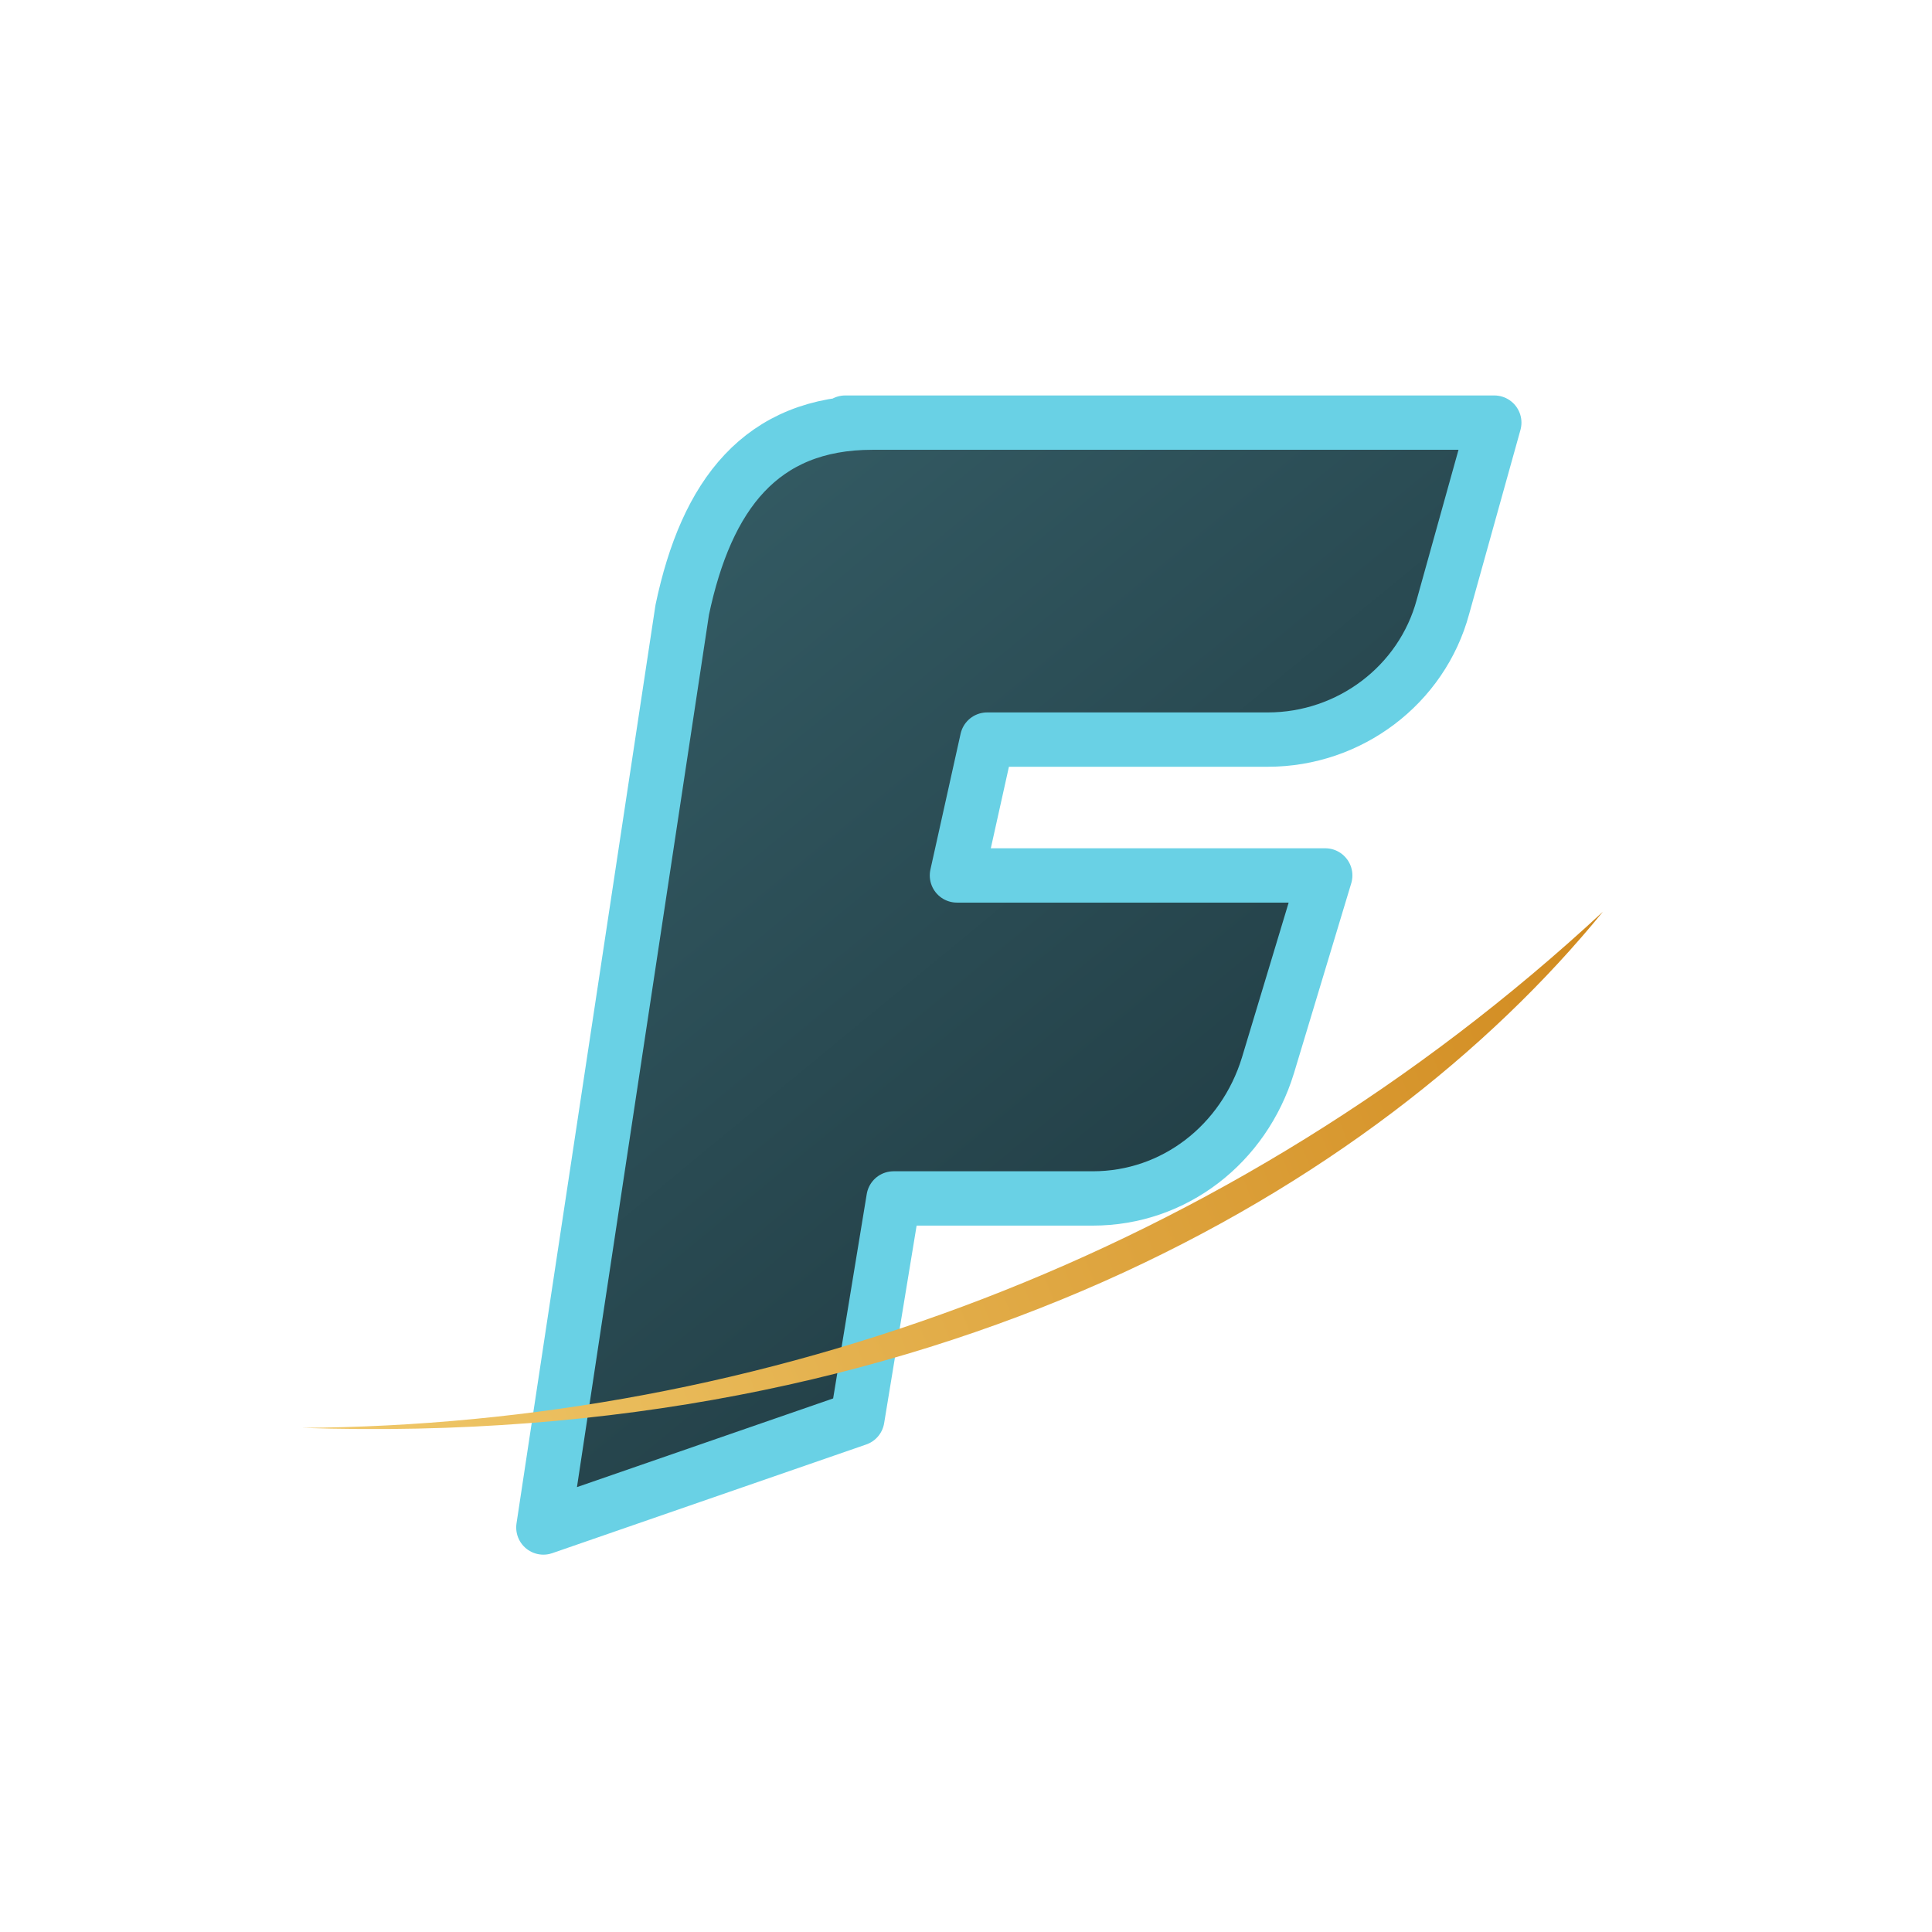
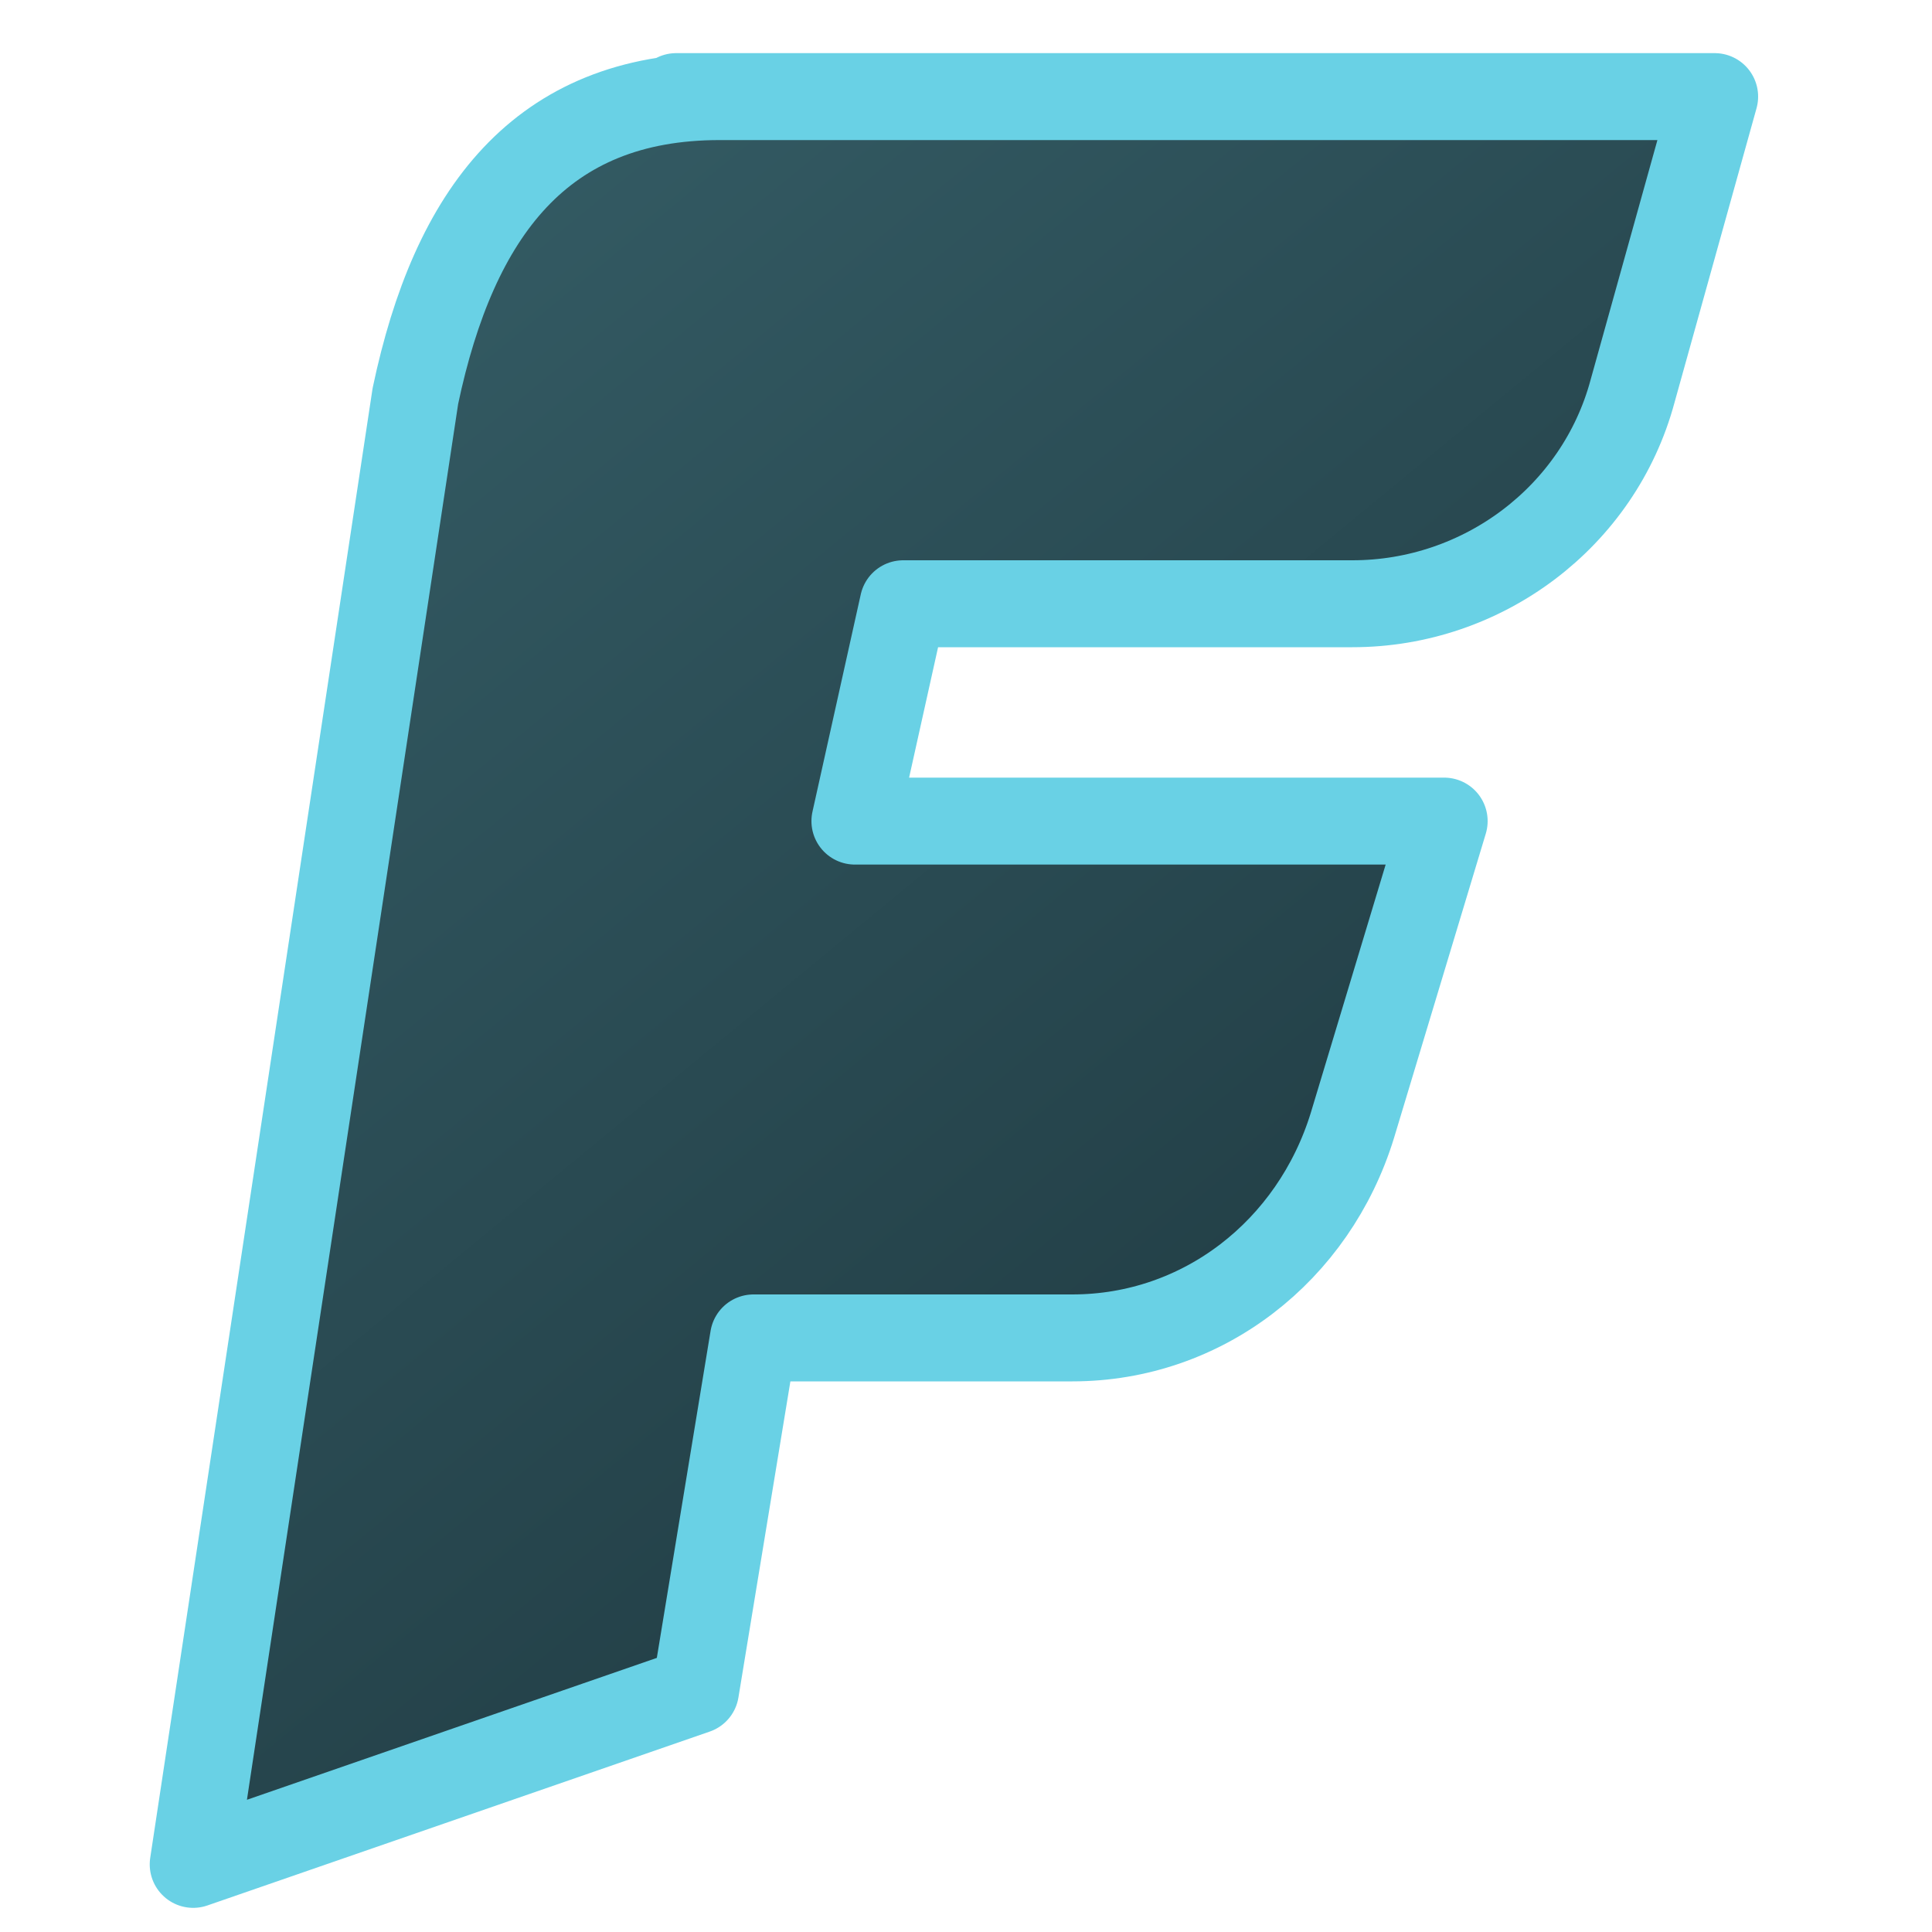
- <svg xmlns="http://www.w3.org/2000/svg" width="64" height="64" viewBox="0 0 64 64" fill="none">
+ <svg xmlns="http://www.w3.org/2000/svg" width="64" height="64" viewBox="16 12 36 40" fill="none">
  <defs>
    <linearGradient id="fav-f-fill" x1="18" y1="14" x2="46" y2="48" gradientUnits="userSpaceOnUse">
      <stop offset="0" stop-color="#365F68" />
      <stop offset="1" stop-color="#1D363D" />
    </linearGradient>
-     <linearGradient id="fav-swoosh-fill" x1="10" y1="47" x2="53" y2="30" gradientUnits="userSpaceOnUse">
-       <stop offset="0" stop-color="#F0C96B" />
-       <stop offset="1" stop-color="#D18A1F" />
-     </linearGradient>
  </defs>
  <path d="M28 14H49.5L47.8 20.1C47.1 22.7 44.7 24.5 42 24.5H32.7L31.7 29H43.9L42 35.3C41.2 37.9 38.9 39.7 36.2 39.7H29.6L28.4 47L18 50.6L22.6 20.2C23.4 16.4 25.2 14 28.9 14H28Z" fill="url(#fav-f-fill)" stroke="#69D1E5" stroke-width="1.8" stroke-linejoin="round" />
-   <path d="M10 47.3C25.1 47.2 40.7 41.7 53.1 30.2C45.6 39.4 30.8 48 10 47.3Z" fill="url(#fav-swoosh-fill)" />
</svg>
